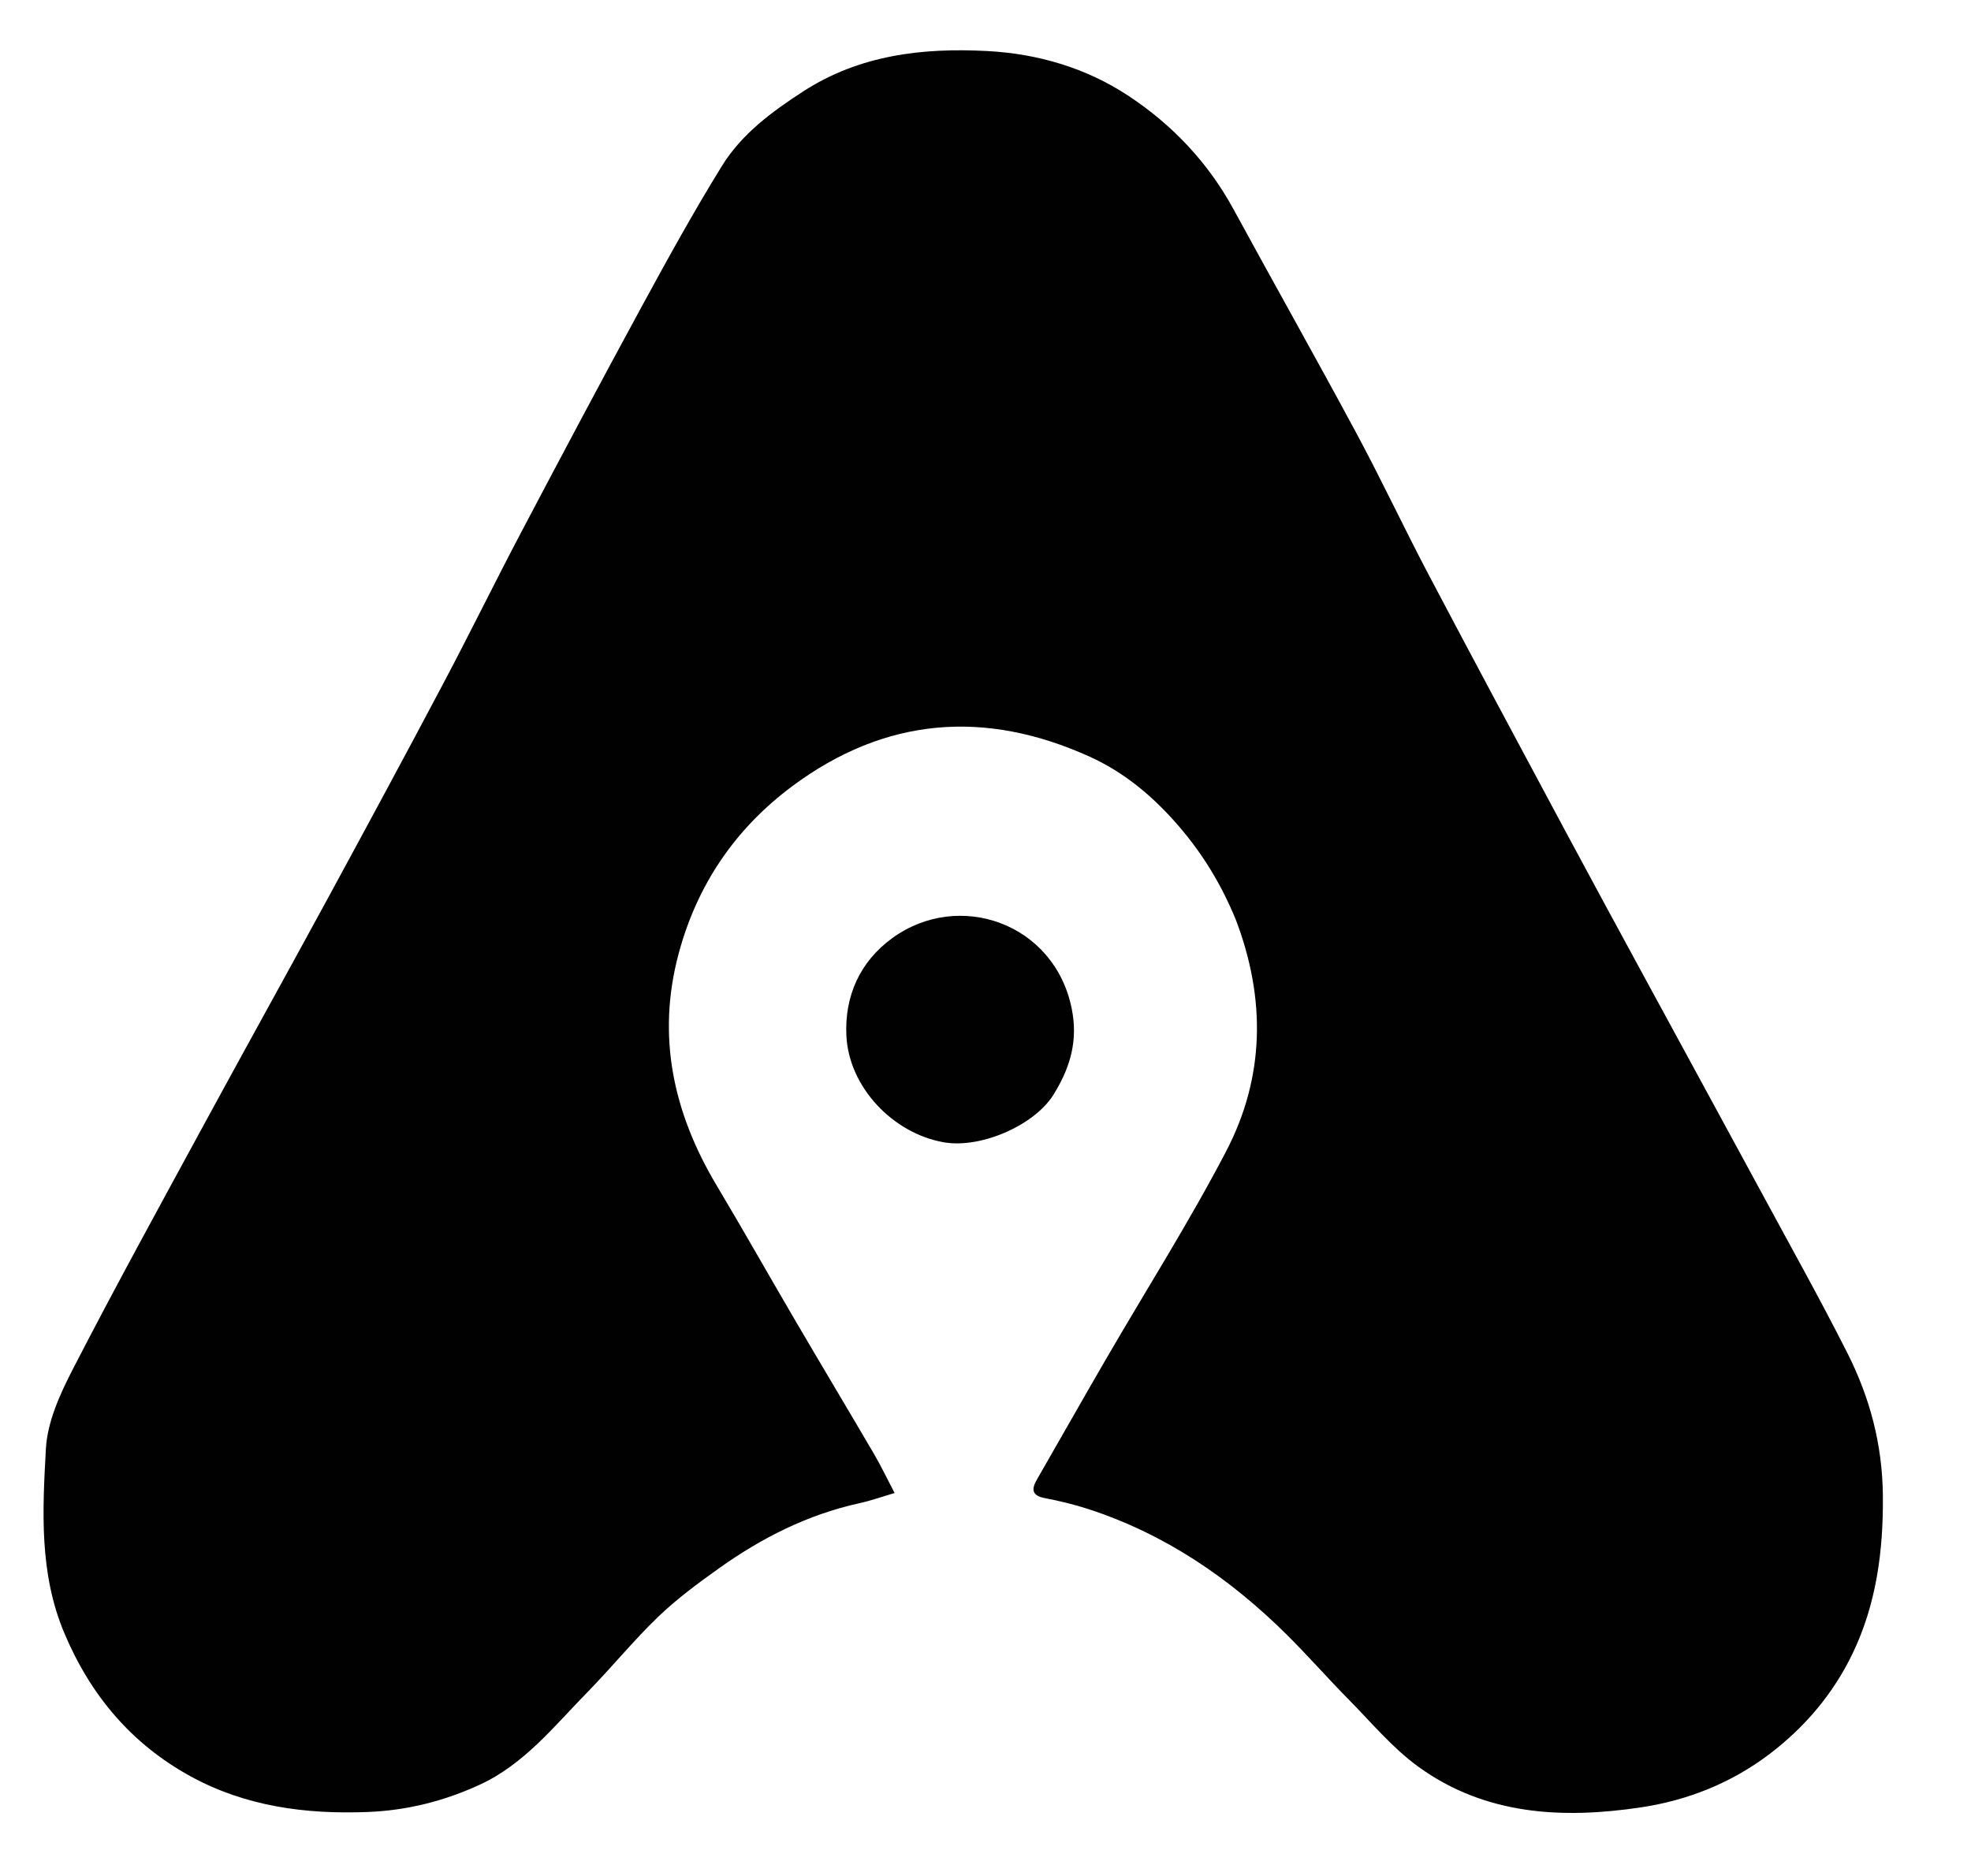
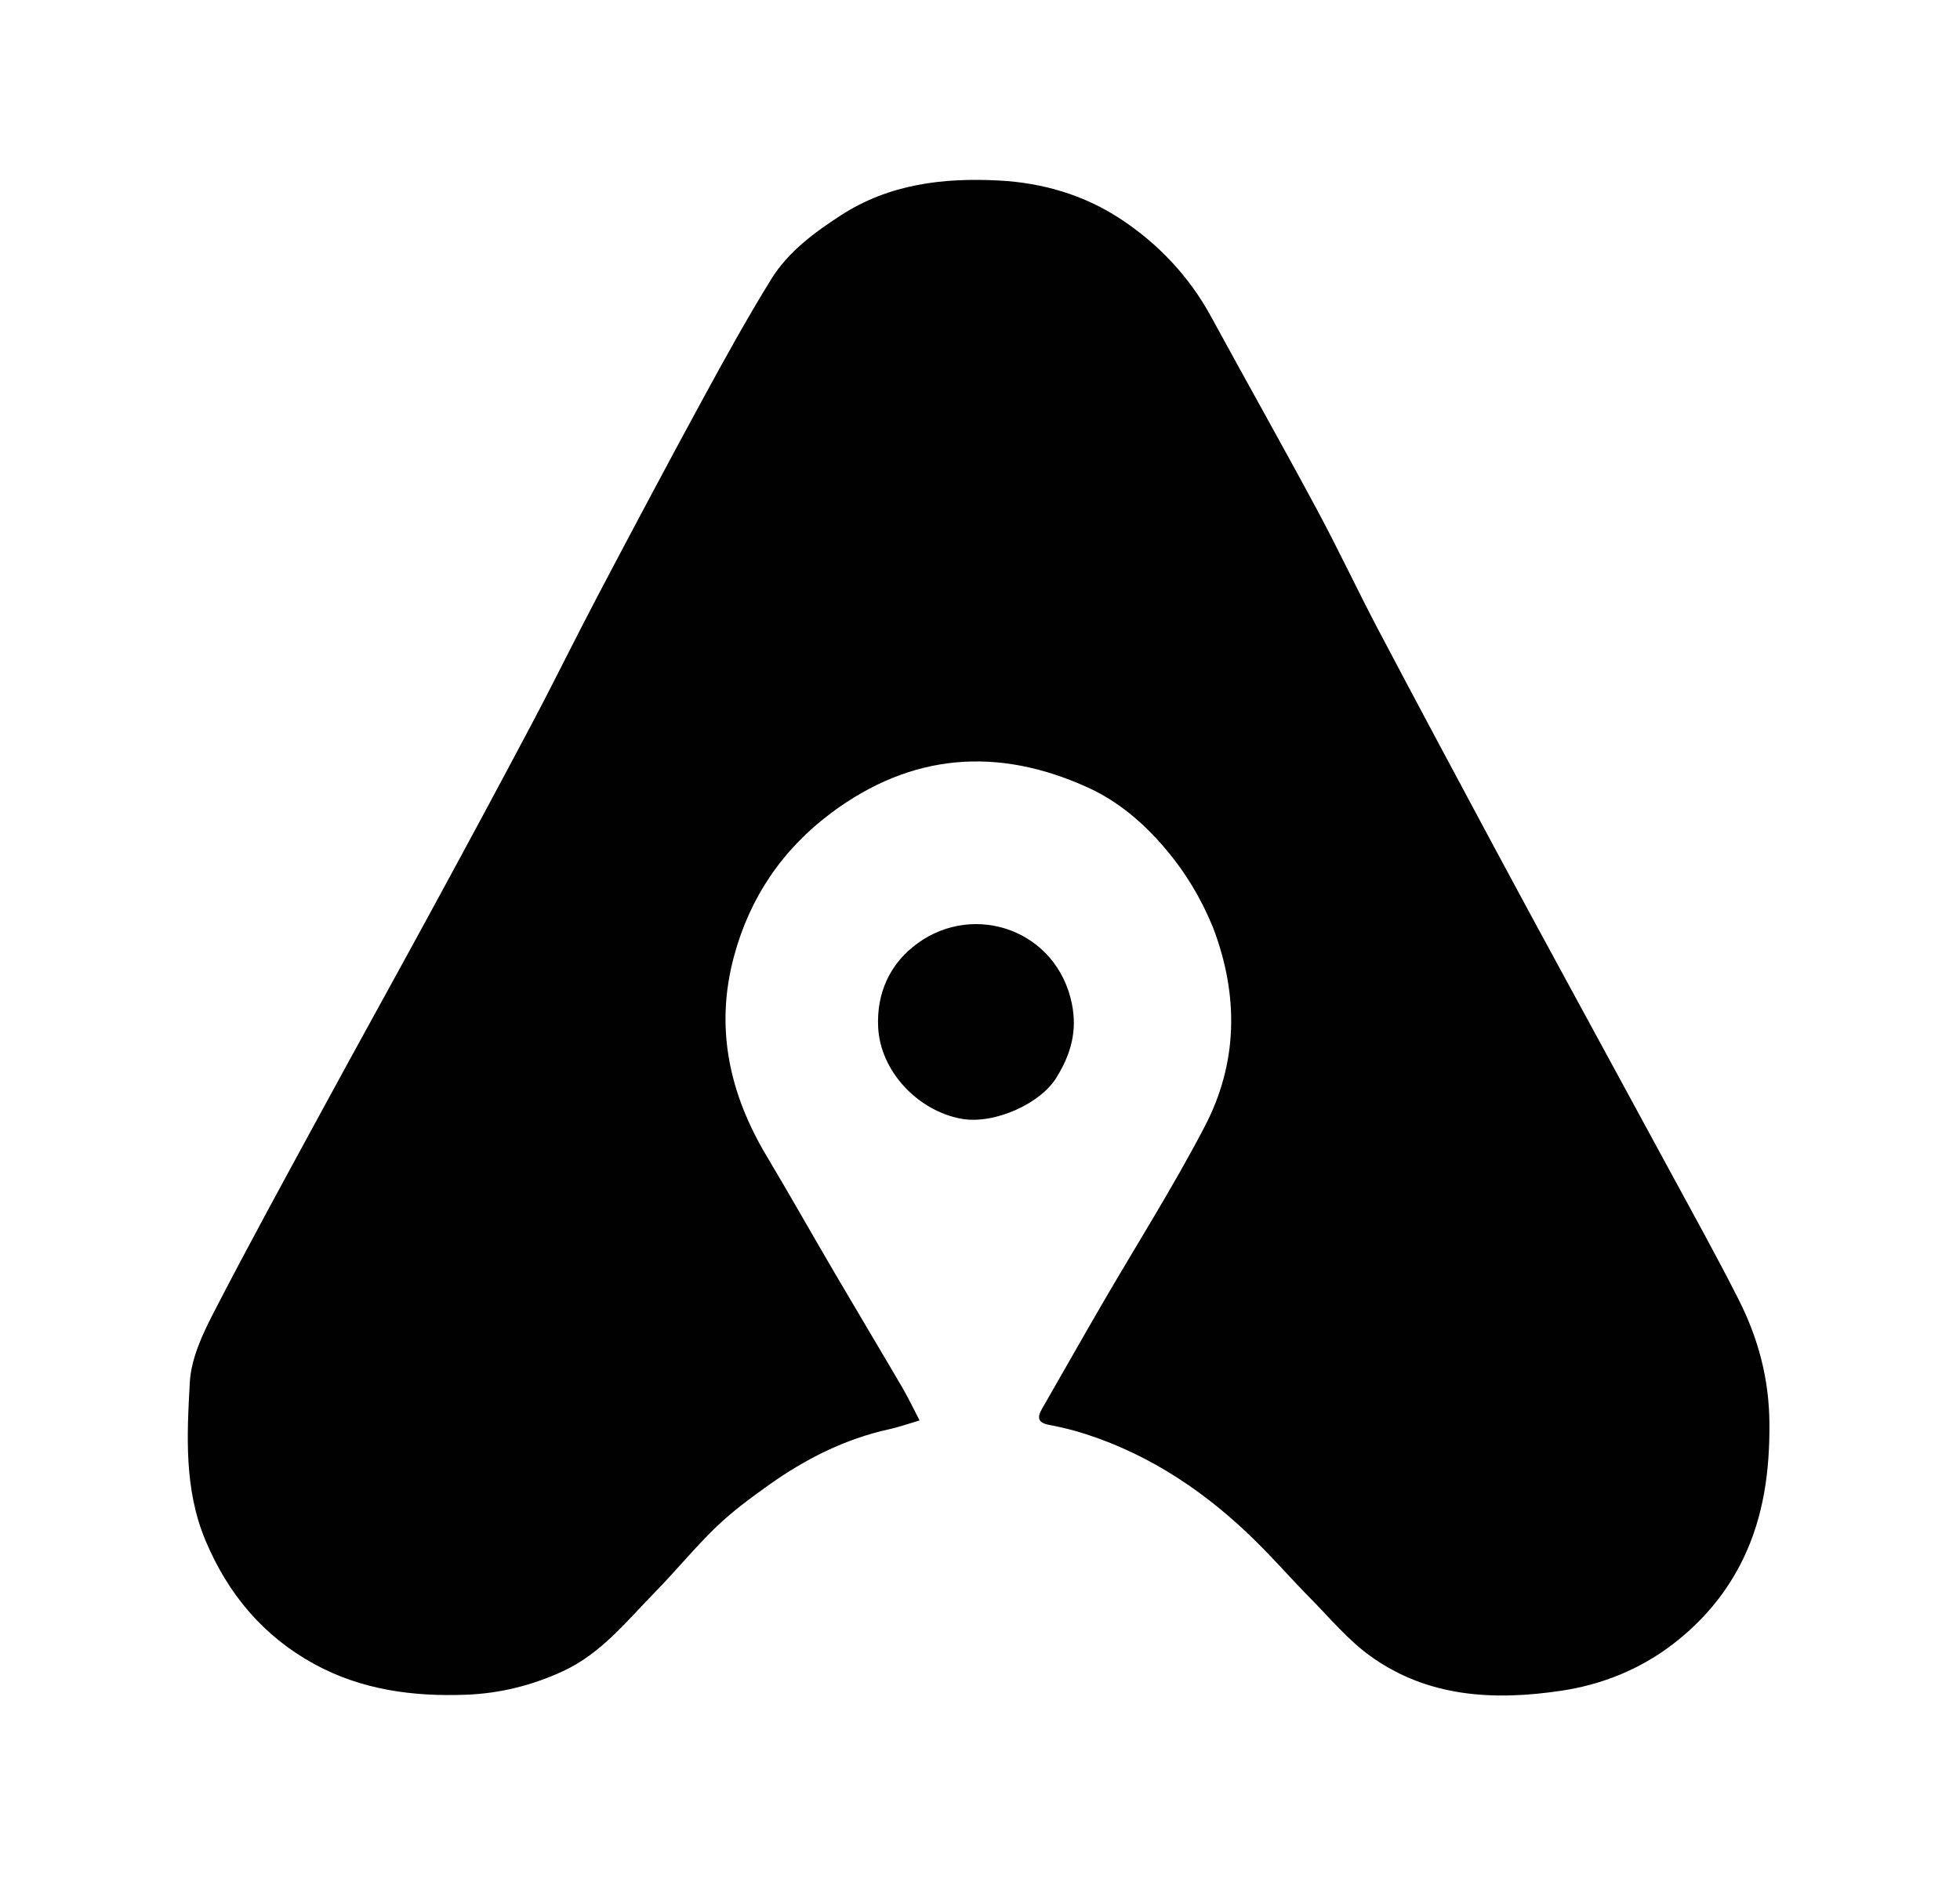
- <svg xmlns="http://www.w3.org/2000/svg" viewBox="210 220 620 590" fill="none">
+ <svg xmlns="http://www.w3.org/2000/svg" viewBox="155 170 717 687" fill="none">
  <path d="M598.723 509.32C594.272 498.481 588.55 489.028 581.12 480.31C573.079 470.875 563.887 463.113 552.795 458.082C519.958 443.186 488.482 445.574 459.228 467.347C441.27 480.712 429.278 498.385 423.473 520.04C416.494 546.077 421.815 570.159 435.399 592.923C443.85 607.085 451.947 621.458 460.284 635.688C468.472 649.665 476.802 663.559 484.981 677.541C487.164 681.272 489.021 685.193 491.402 689.742C487.554 690.872 483.998 692.149 480.338 692.951C464.088 696.515 449.582 703.867 436.166 713.427C429.525 718.16 422.889 723.058 417.03 728.692C409.248 736.176 402.404 744.625 394.838 752.347C384.376 763.025 374.951 775.042 360.929 781.507C349.757 786.658 338.053 789.624 325.59 790.105C306.049 790.86 287.199 788.33 269.941 778.875C251.38 768.706 238.448 753.376 230.203 733.74C222.295 714.91 223.368 695.235 224.439 675.799C224.909 667.271 228.928 658.507 232.957 650.686C246.029 625.31 259.781 600.282 273.407 575.194C286.658 550.794 300.147 526.522 313.401 502.123C325.578 479.708 337.693 457.258 349.623 434.711C357.904 419.061 365.686 403.147 373.939 387.482C386.501 363.64 399.14 339.837 412.016 316.164C420.079 301.338 428.24 286.536 437.107 272.186C443.294 262.172 452.772 255.167 462.588 248.802C480.306 237.313 500.08 234.978 520.519 236.057C536.51 236.902 551.677 241.377 564.974 250.156C578.735 259.241 589.99 271.102 598.001 285.813C610.864 309.432 624.078 332.862 636.808 356.552C644.64 371.128 651.664 386.137 659.378 400.78C673.435 427.466 687.703 454.041 701.947 480.629C710.503 496.598 719.164 512.512 727.807 528.435C740.173 551.213 752.596 573.96 764.936 596.752C773.727 612.989 782.732 629.122 791.062 645.594C798.177 659.662 802.142 674.455 802.282 690.639C802.432 708.039 800.227 724.691 792.735 740.271C786.709 752.801 777.85 763.334 766.641 771.854C754.581 781.022 740.791 786.454 726.185 788.646C701.559 792.343 677.155 791.133 656.06 775.79C647.972 769.908 641.376 761.939 634.277 754.746C627.641 748.023 621.411 740.895 614.702 734.249C596.832 716.549 576.483 702.649 552.37 694.8C547.919 693.351 543.329 692.242 538.729 691.363C534.734 690.599 534.298 688.764 536.132 685.574C543.415 672.904 550.612 660.184 557.944 647.542C570.57 625.773 584.097 604.478 595.715 582.187C607.844 558.916 608.246 534.294 598.723 509.32Z" fill="#010101" />
  <path d="M541.802 563.728C536.237 573.612 518.934 581.485 506.915 579.4C490.874 576.616 476.971 562 476.235 545.764C475.678 533.487 480.402 522.596 490.732 515.112C511.641 499.963 541.747 510.424 547.138 537.416C549.071 547.098 546.856 555.384 541.802 563.728Z" fill="#010101" />
</svg>
